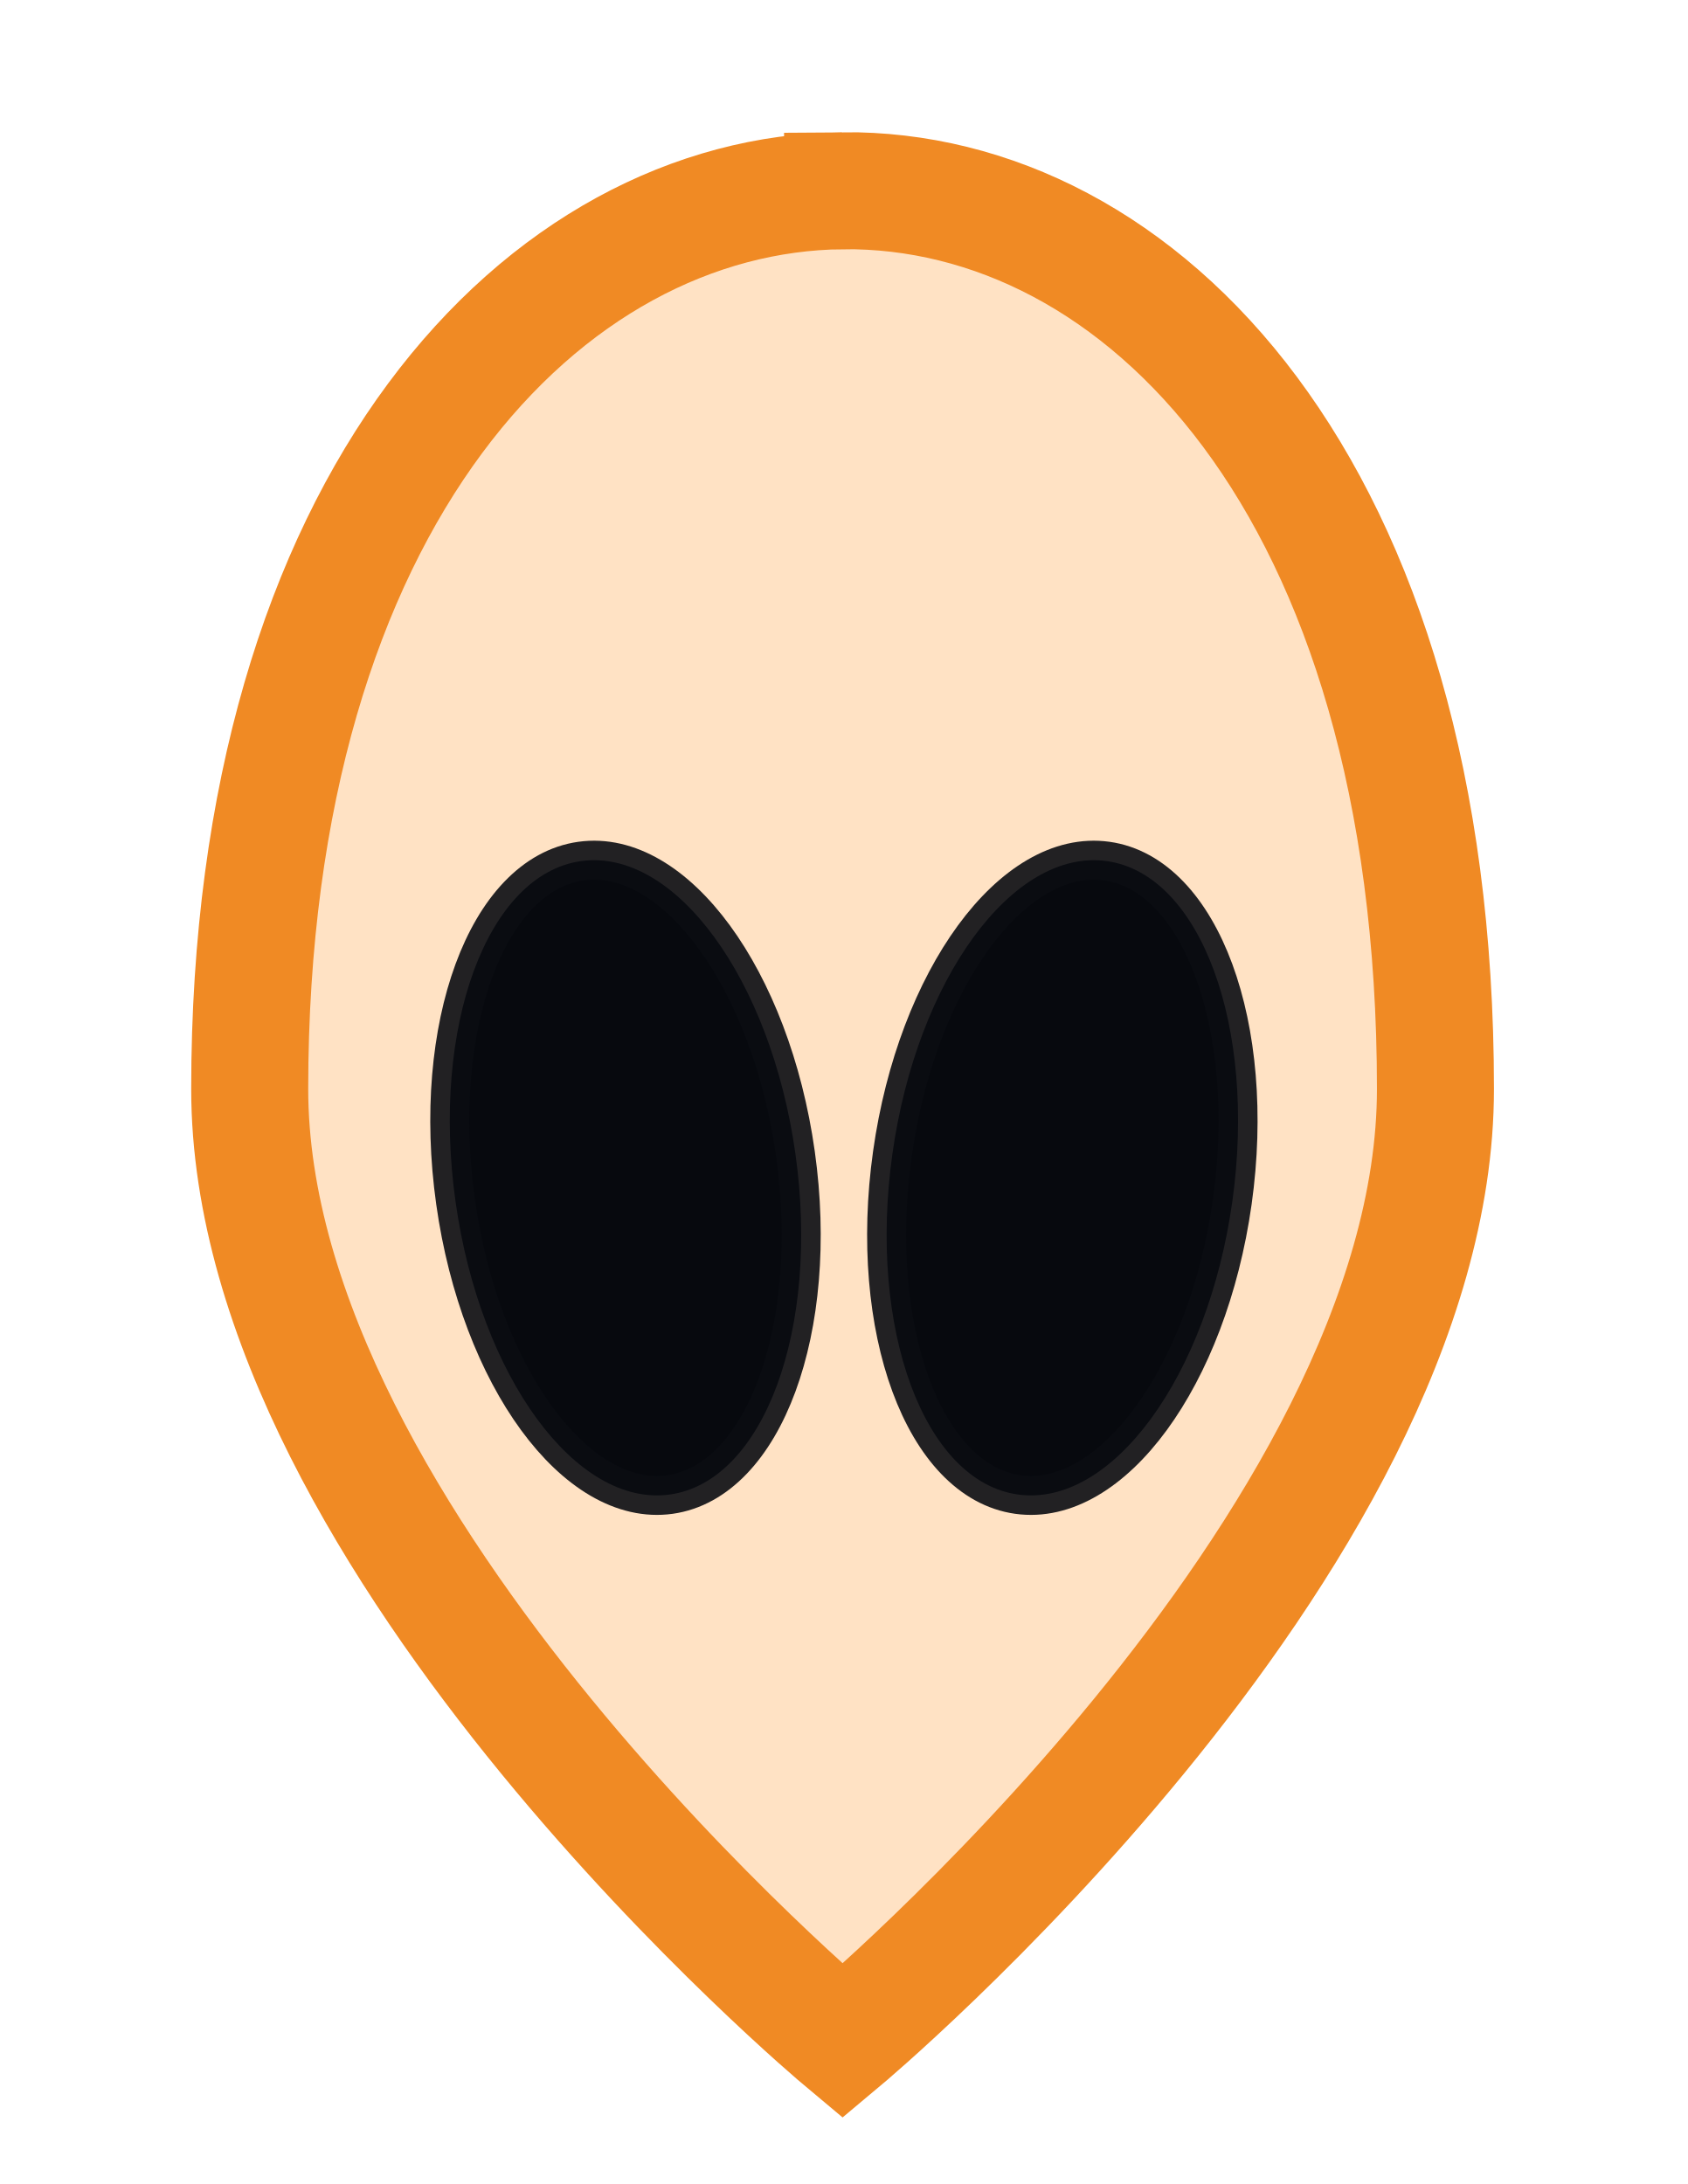
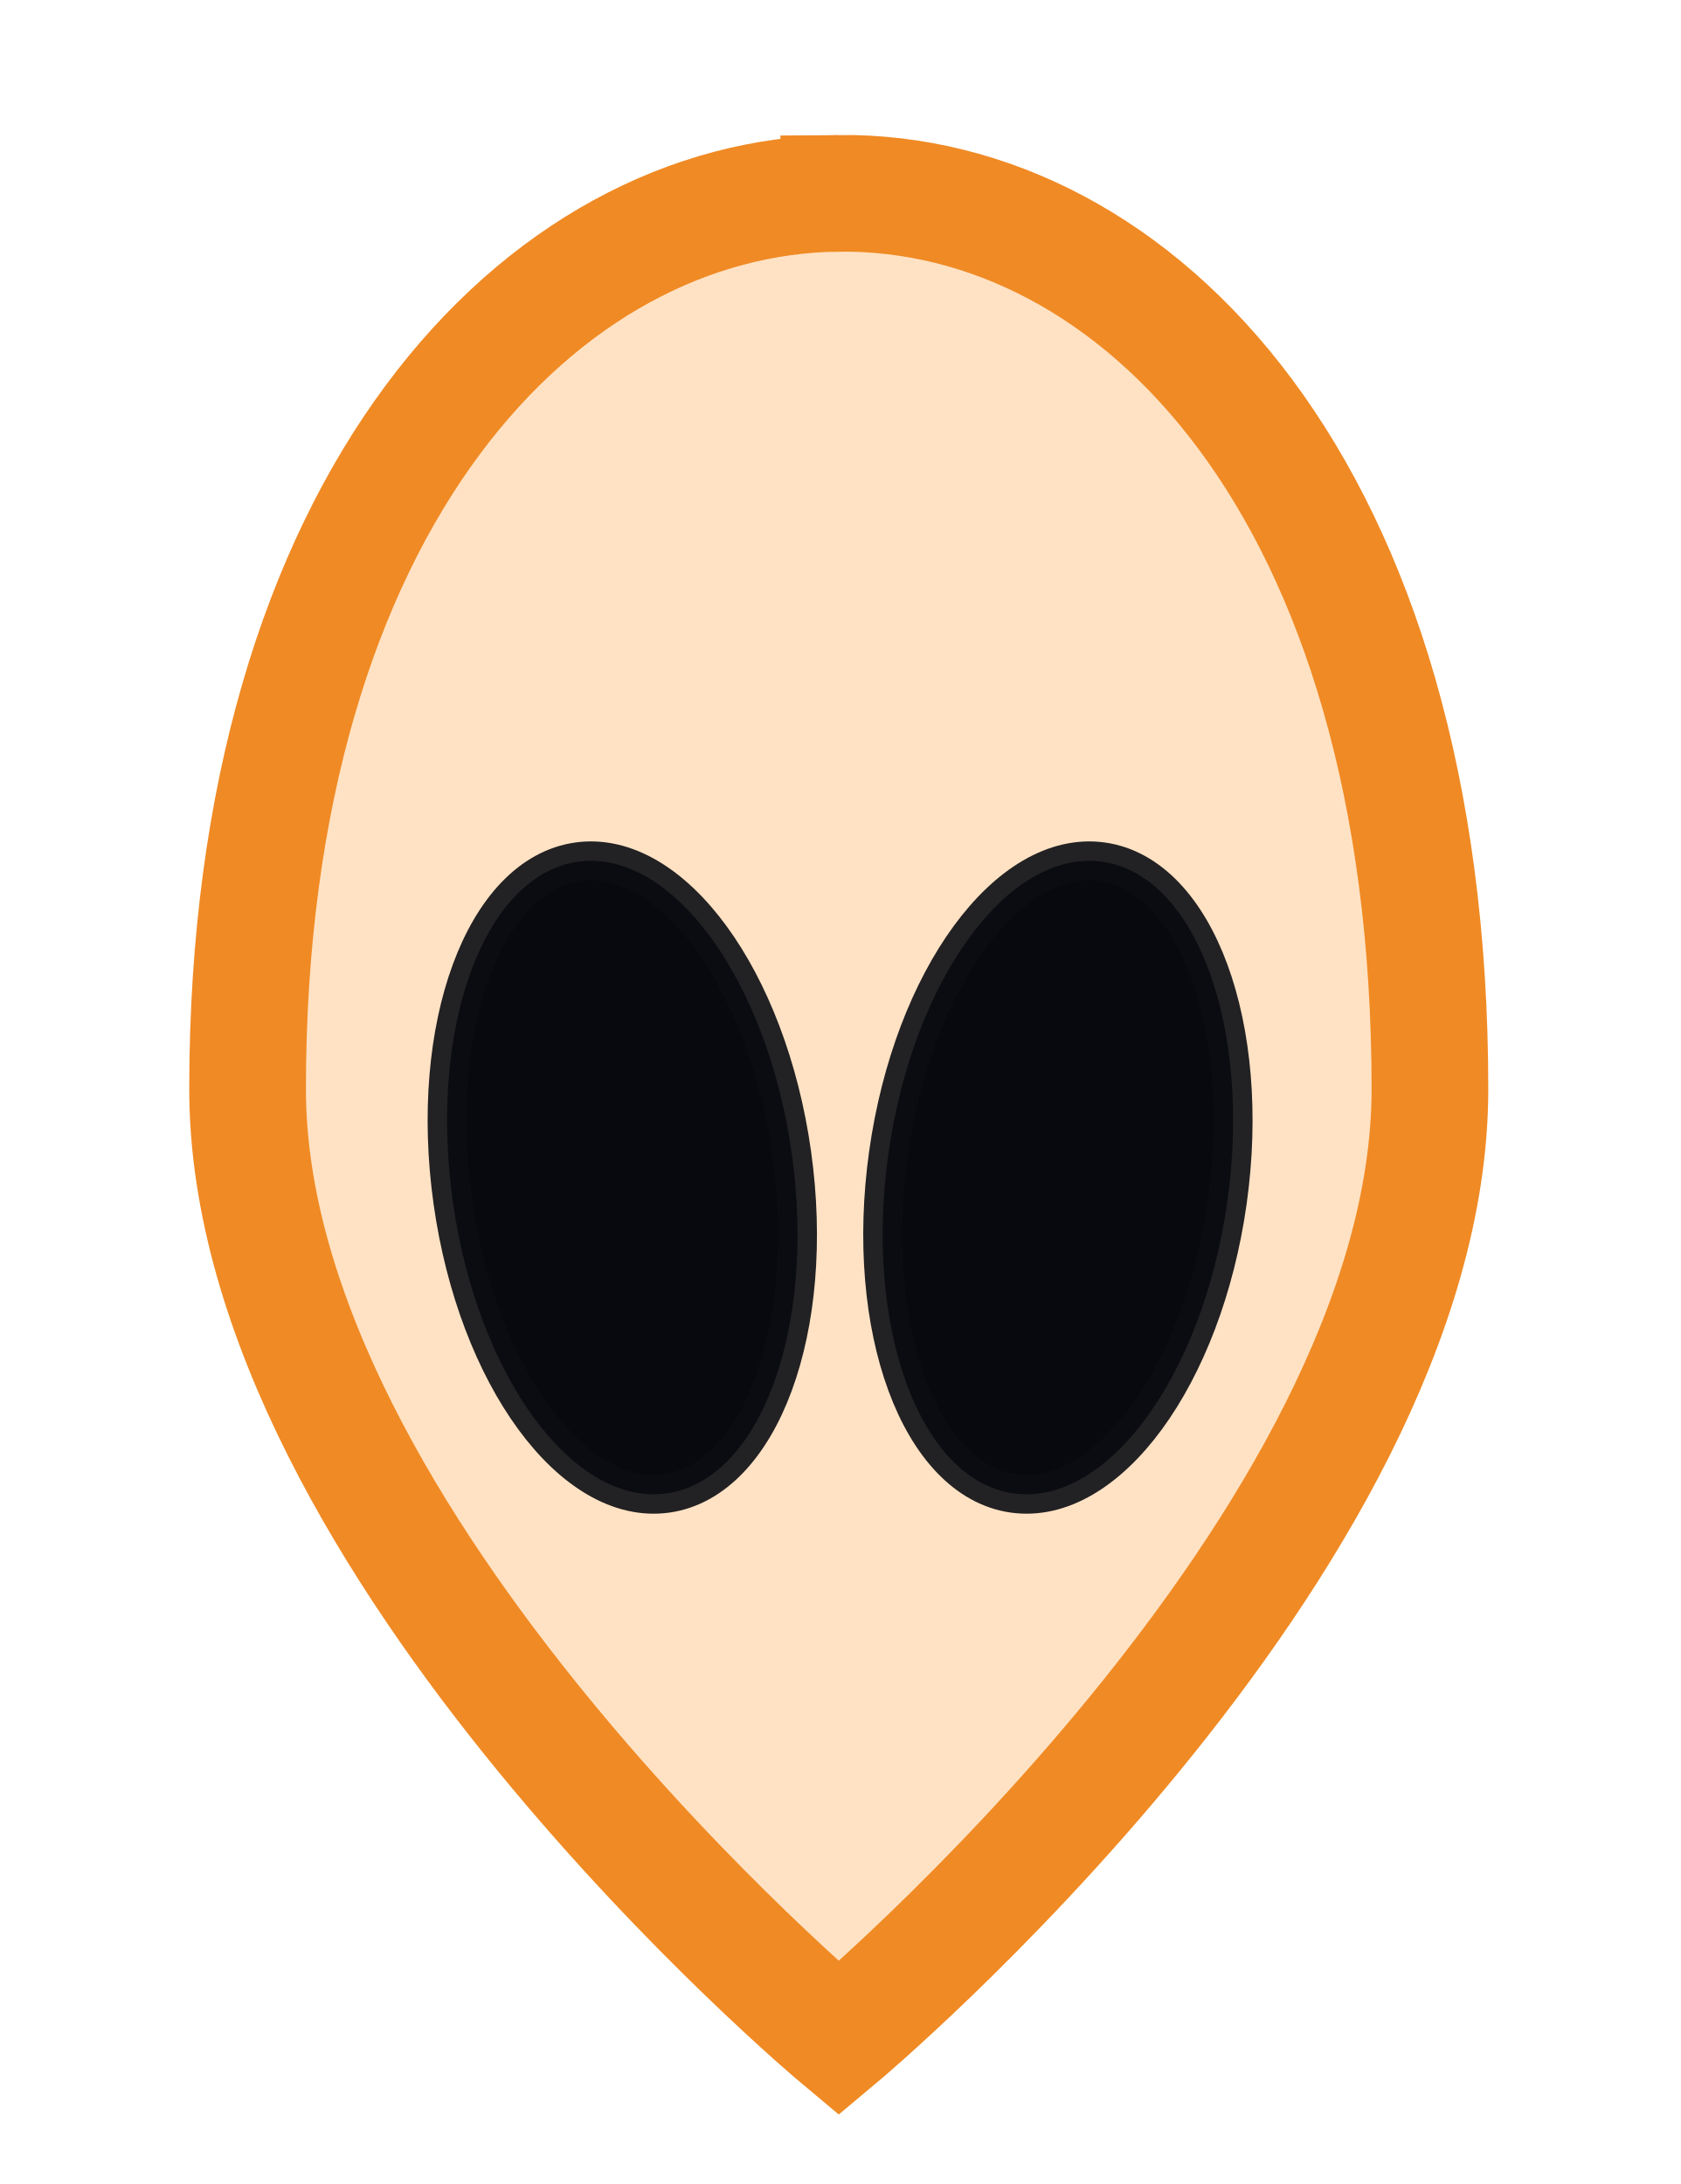
- <svg xmlns="http://www.w3.org/2000/svg" width="17" height="22" viewBox="40 -30 432 560">
+ <svg xmlns="http://www.w3.org/2000/svg" width="20" height="26" viewBox="40 -30 432 560">
  <g>
    <path d="M255.656 18.906c-76 .73-152 78.23-152 230.313c0 116.987 152 244.155 152 244.155s152.007-127.153 152-244.156c.002-155.008-76-231.045-152-230.314z" fill="#ffe2c4" />
    <path d="M255.656 18.906c-76 .73-152 78.23-152 230.313c0 116.987 152 244.155 152 244.155s152.007-127.153 152-244.156c.002-155.008-76-231.045-152-230.314z" fill="none" stroke="#f08a24" stroke-opacity="1" stroke-width="30" />
    <g fill="#07090e" stroke="#0b0d12" stroke-opacity="0.9" stroke-width="10">
      <ellipse cx="200" cy="272" rx="44" ry="82" transform="rotate(-8 200 272)" />
      <ellipse cx="312" cy="272" rx="44" ry="82" transform="rotate(8 312 272)" />
    </g>
  </g>
</svg>
